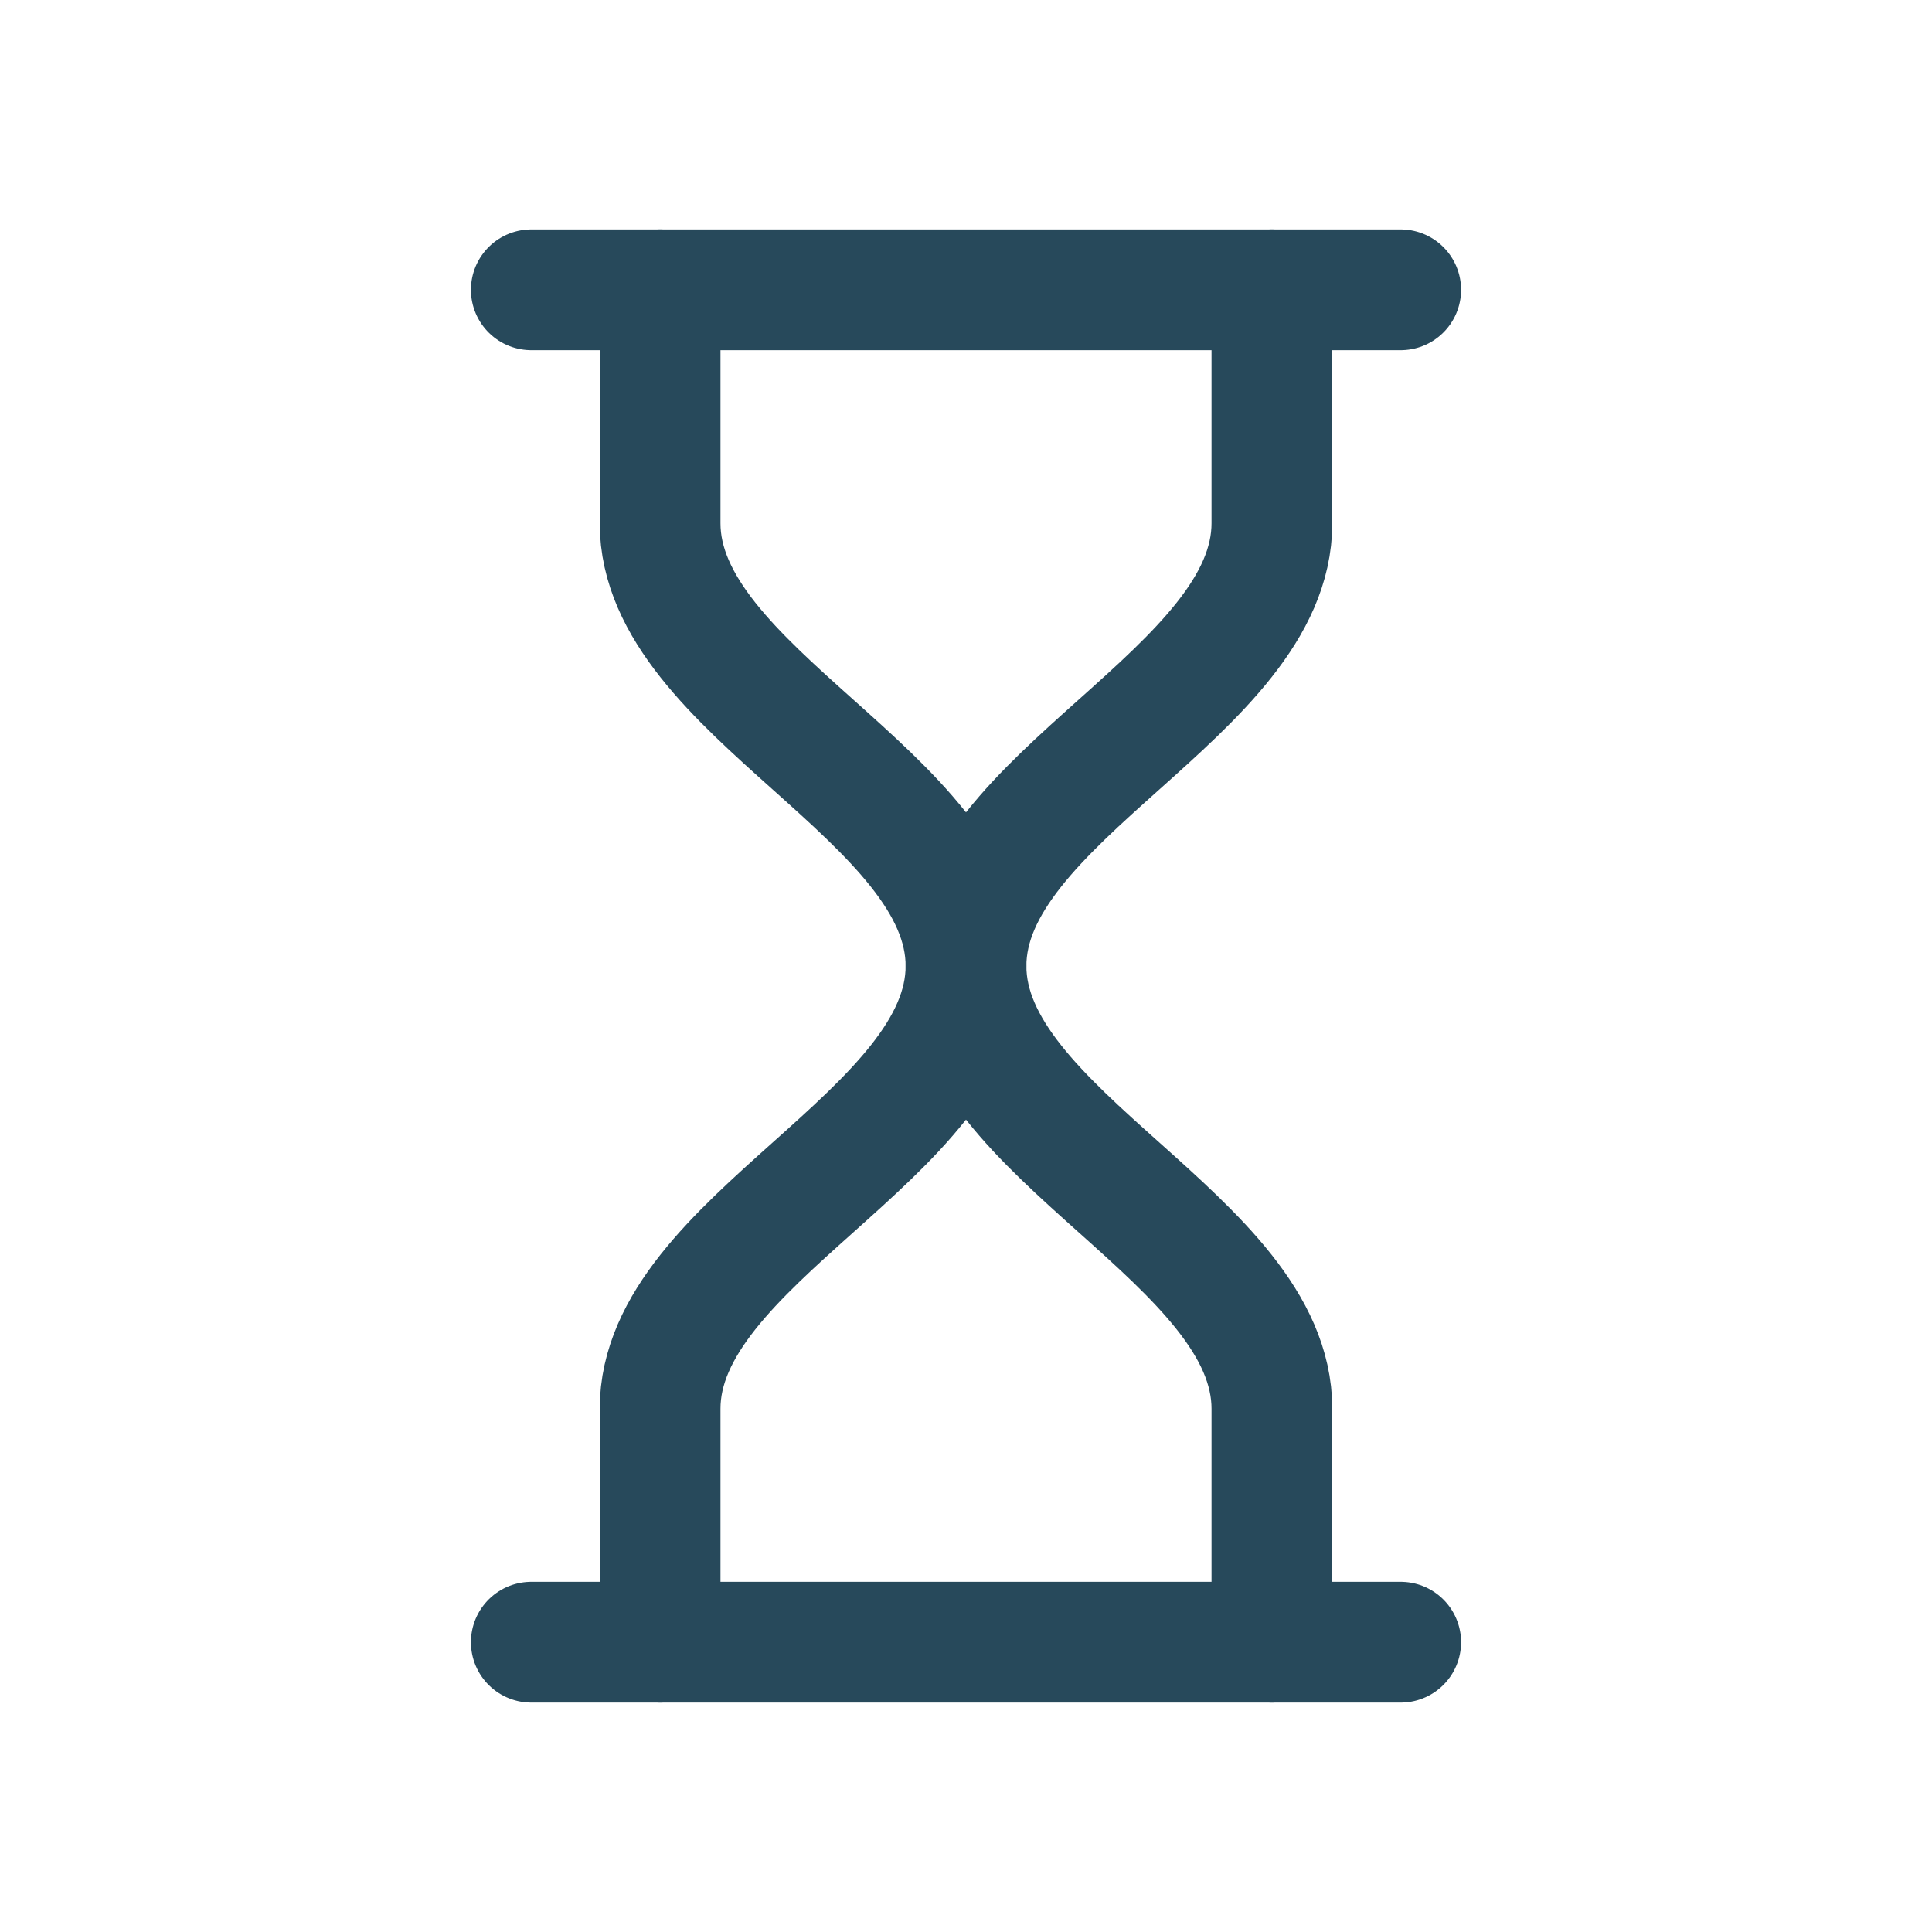
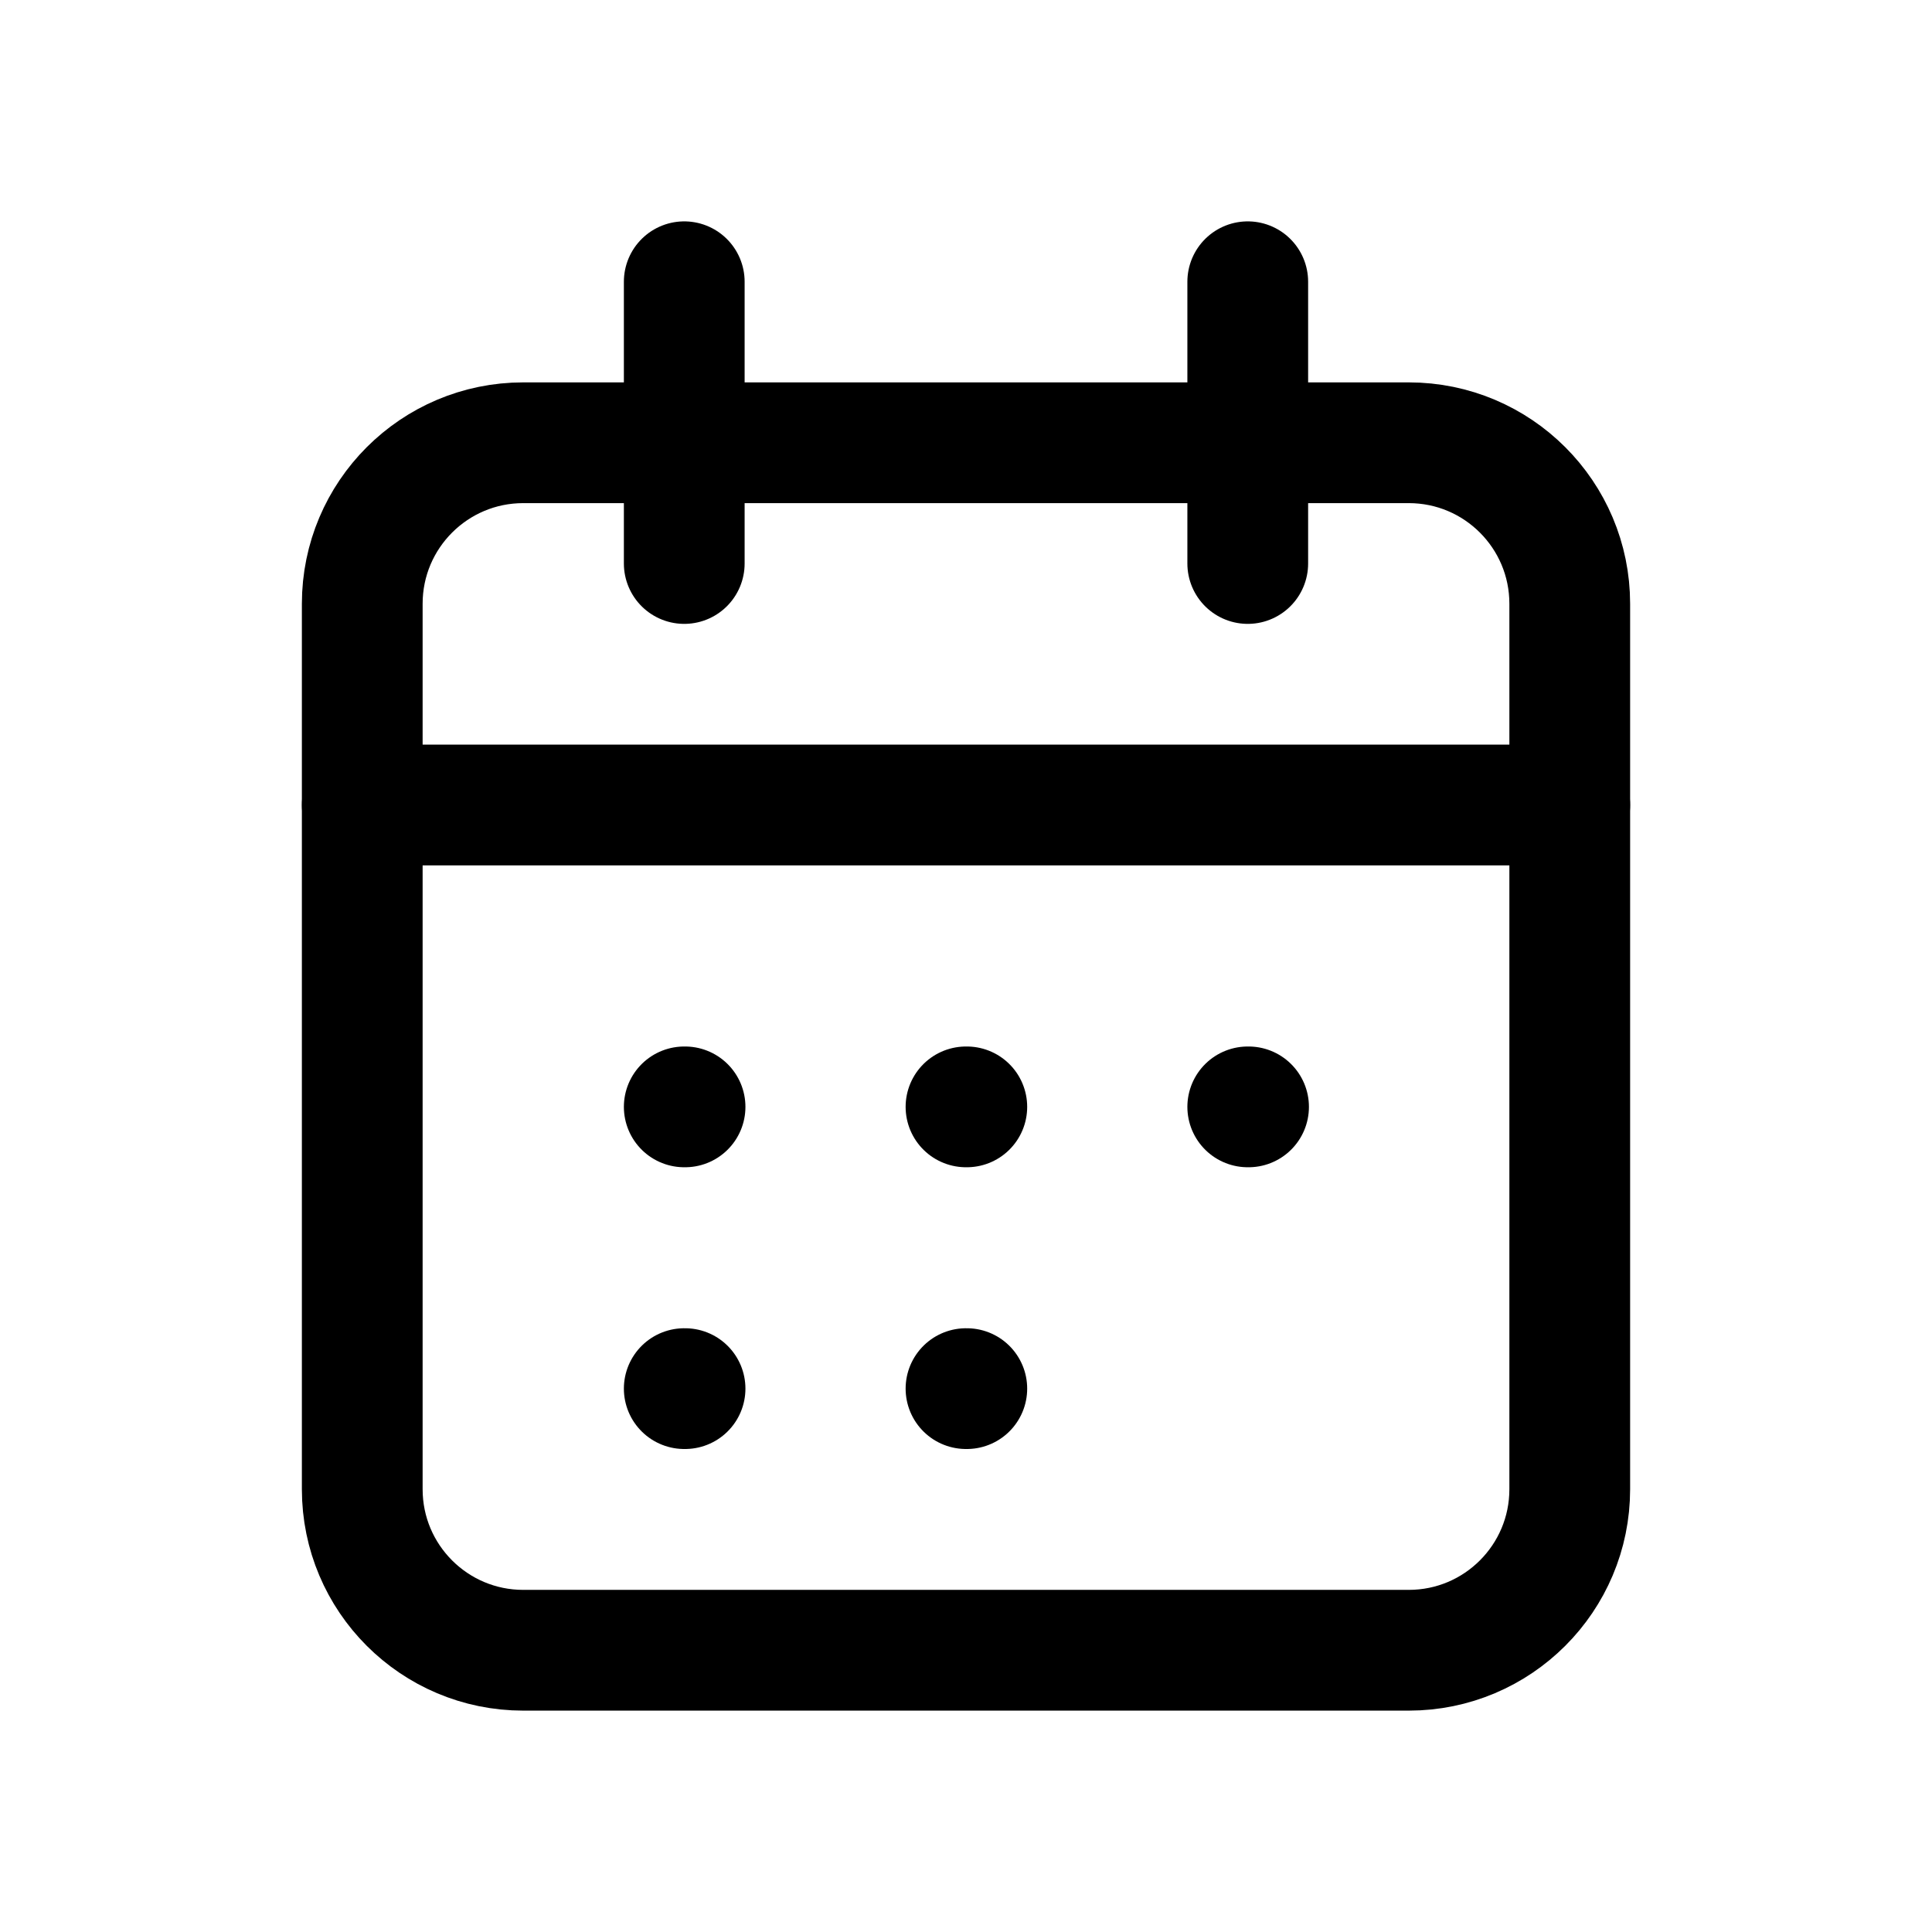
- <svg xmlns="http://www.w3.org/2000/svg" viewBox="0 0 24 24" width="40" height="40" fill="none" color="#27495B" stroke="currentColor" stroke-width="1.5" stroke-linecap="round" stroke-linejoin="round" role="img" aria-label="Event subject">
-   <path d="M6.6 3.6h10.8M6.6 20.4h10.8" />
-   <path d="M8.2 3.6v2.9c0 2.1 3.8 3.4 3.8 5.5s-3.8 3.4-3.8 5.5v2.9" />
-   <path d="M15.8 3.6v2.9c0 2.1-3.8 3.4-3.8 5.5s3.8 3.4 3.8 5.5v2.9" />
+ <svg xmlns="http://www.w3.org/2000/svg" viewBox="0 0 24 24" width="40" height="40" fill="none" stroke="currentColor" stroke-width="1.5" stroke-linecap="round" stroke-linejoin="round" role="img" aria-label="Event subject">
+   <rect x="4.5" y="5.5" width="15" height="15" rx="2" />
+   <path d="M4.5 10h15" />
+   <path d="M8.5 3.5v3.5M15.5 3.5v3.5" />
+   <path d="M8.5 13.75h.01M12 13.75h.01M15.5 13.75h.01M8.5 17.25h.01M12 17.25h.01" />
</svg>
